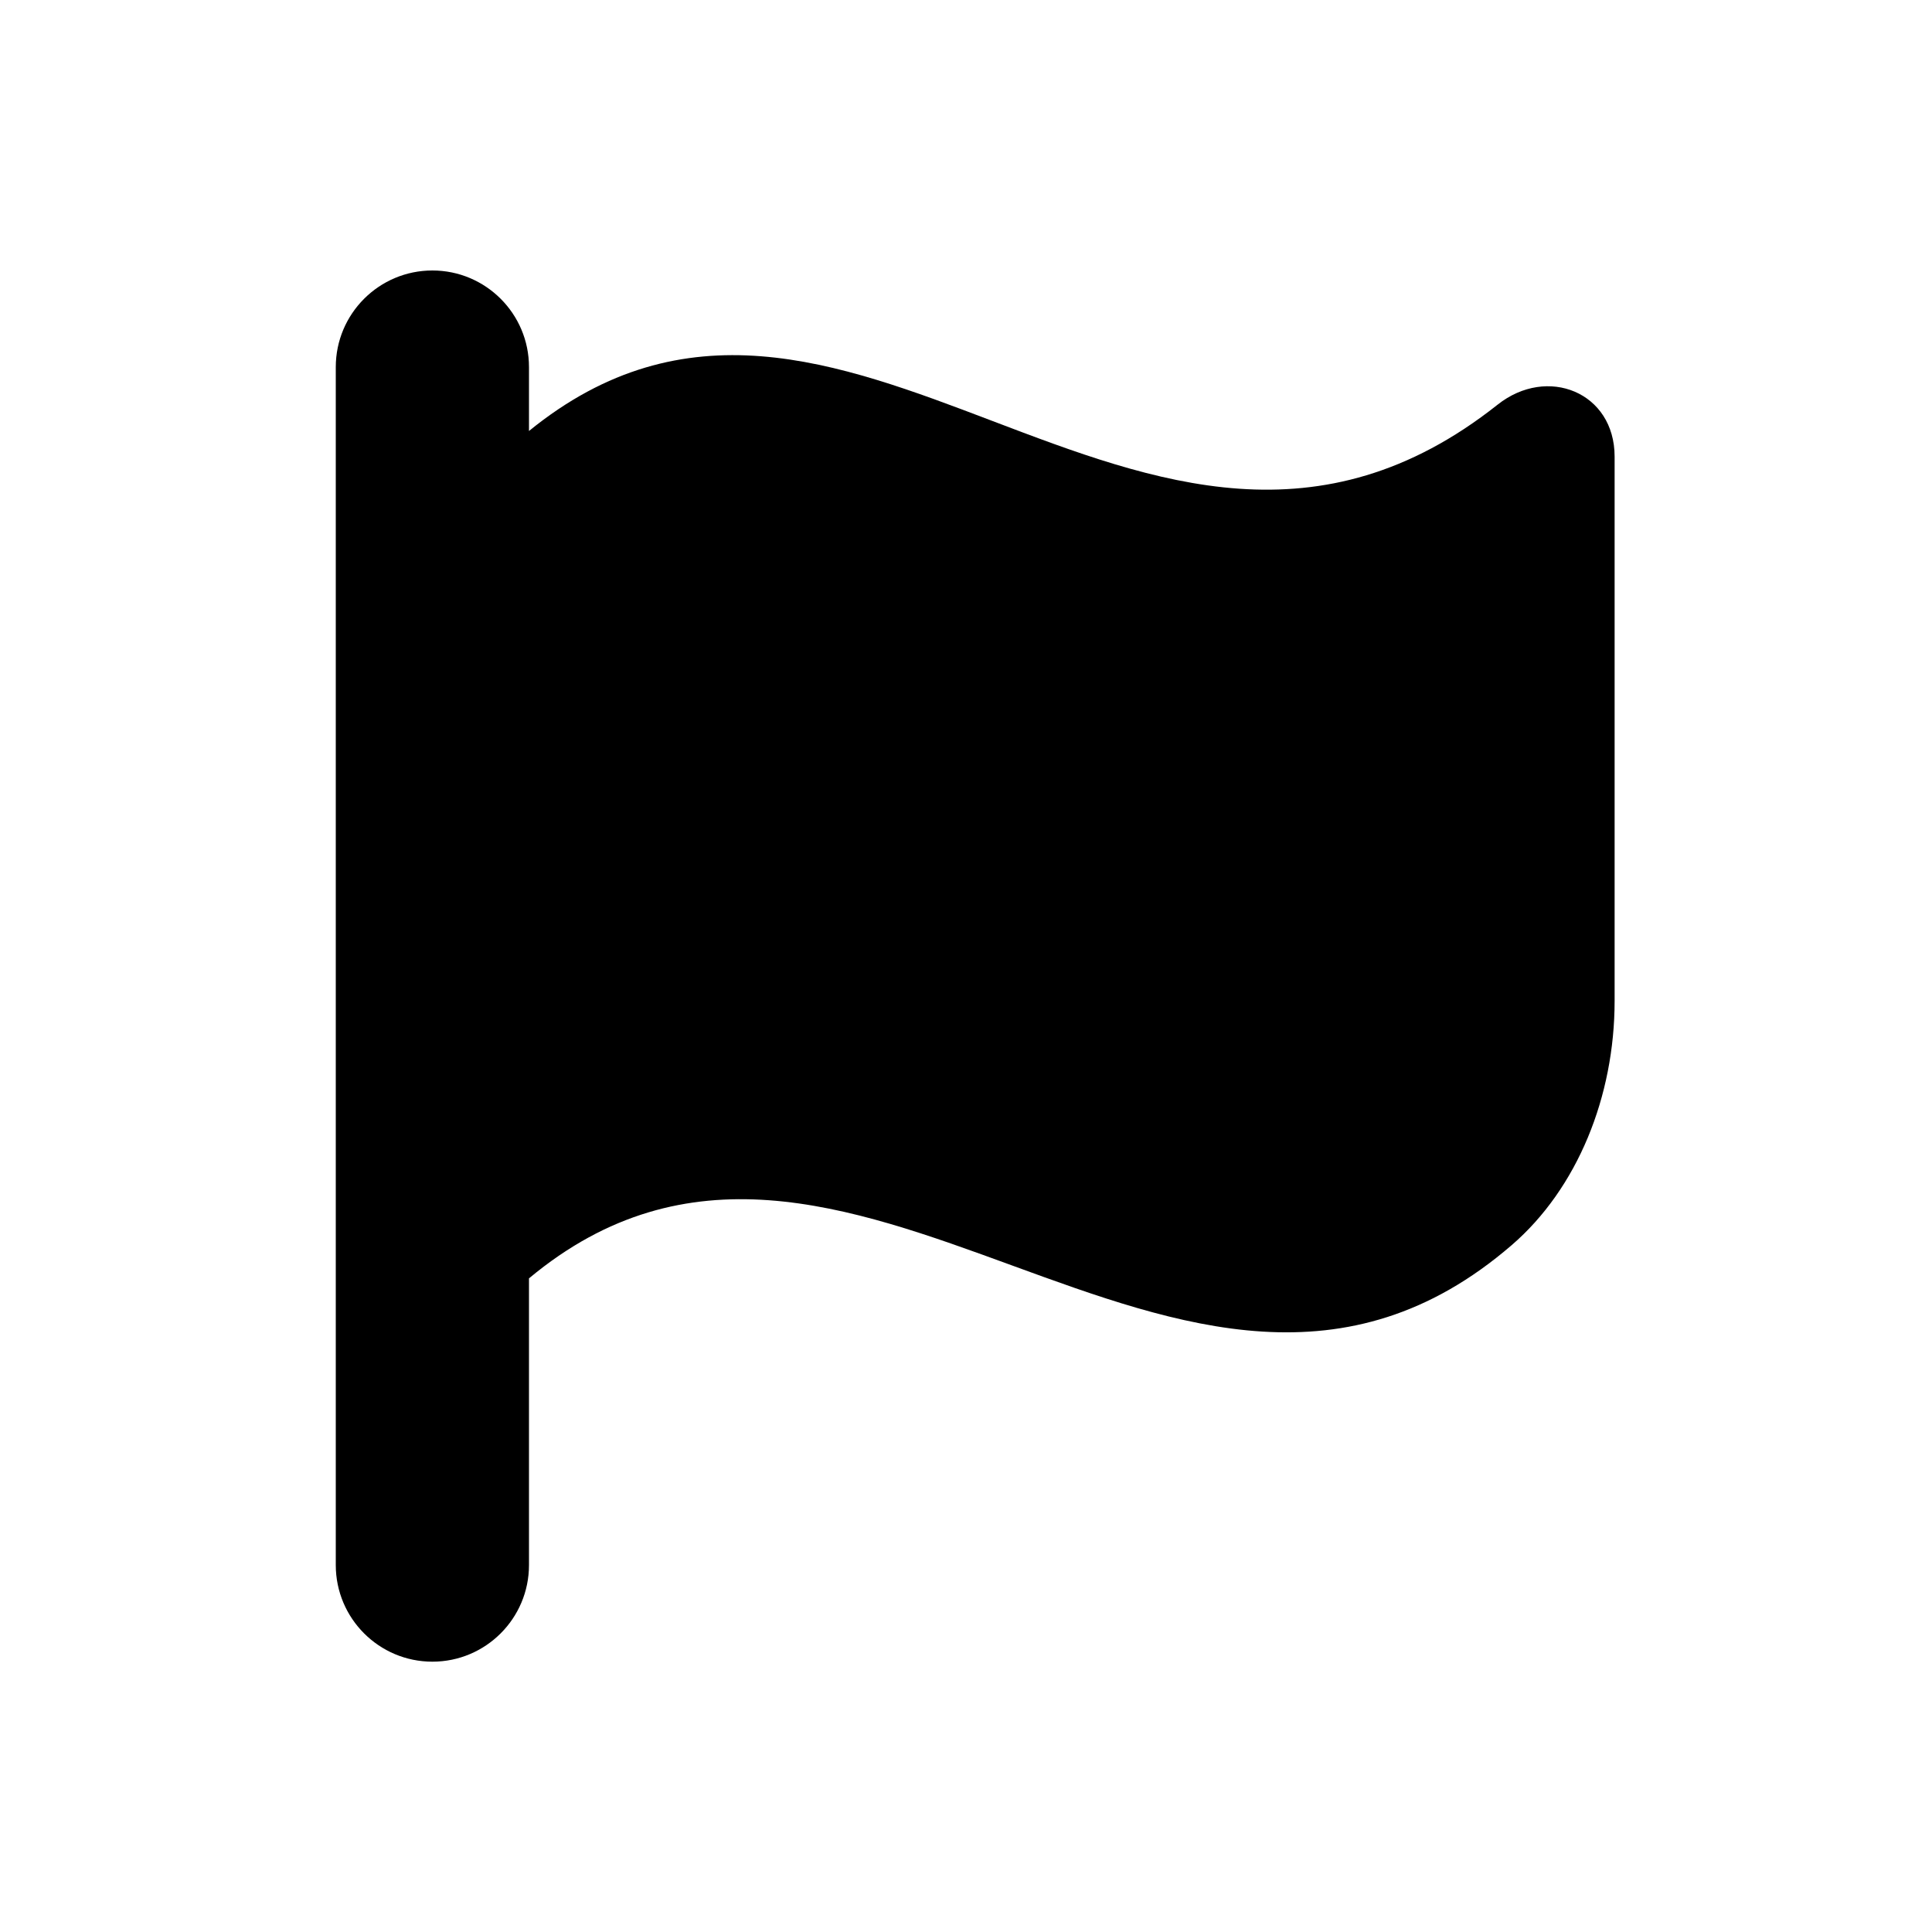
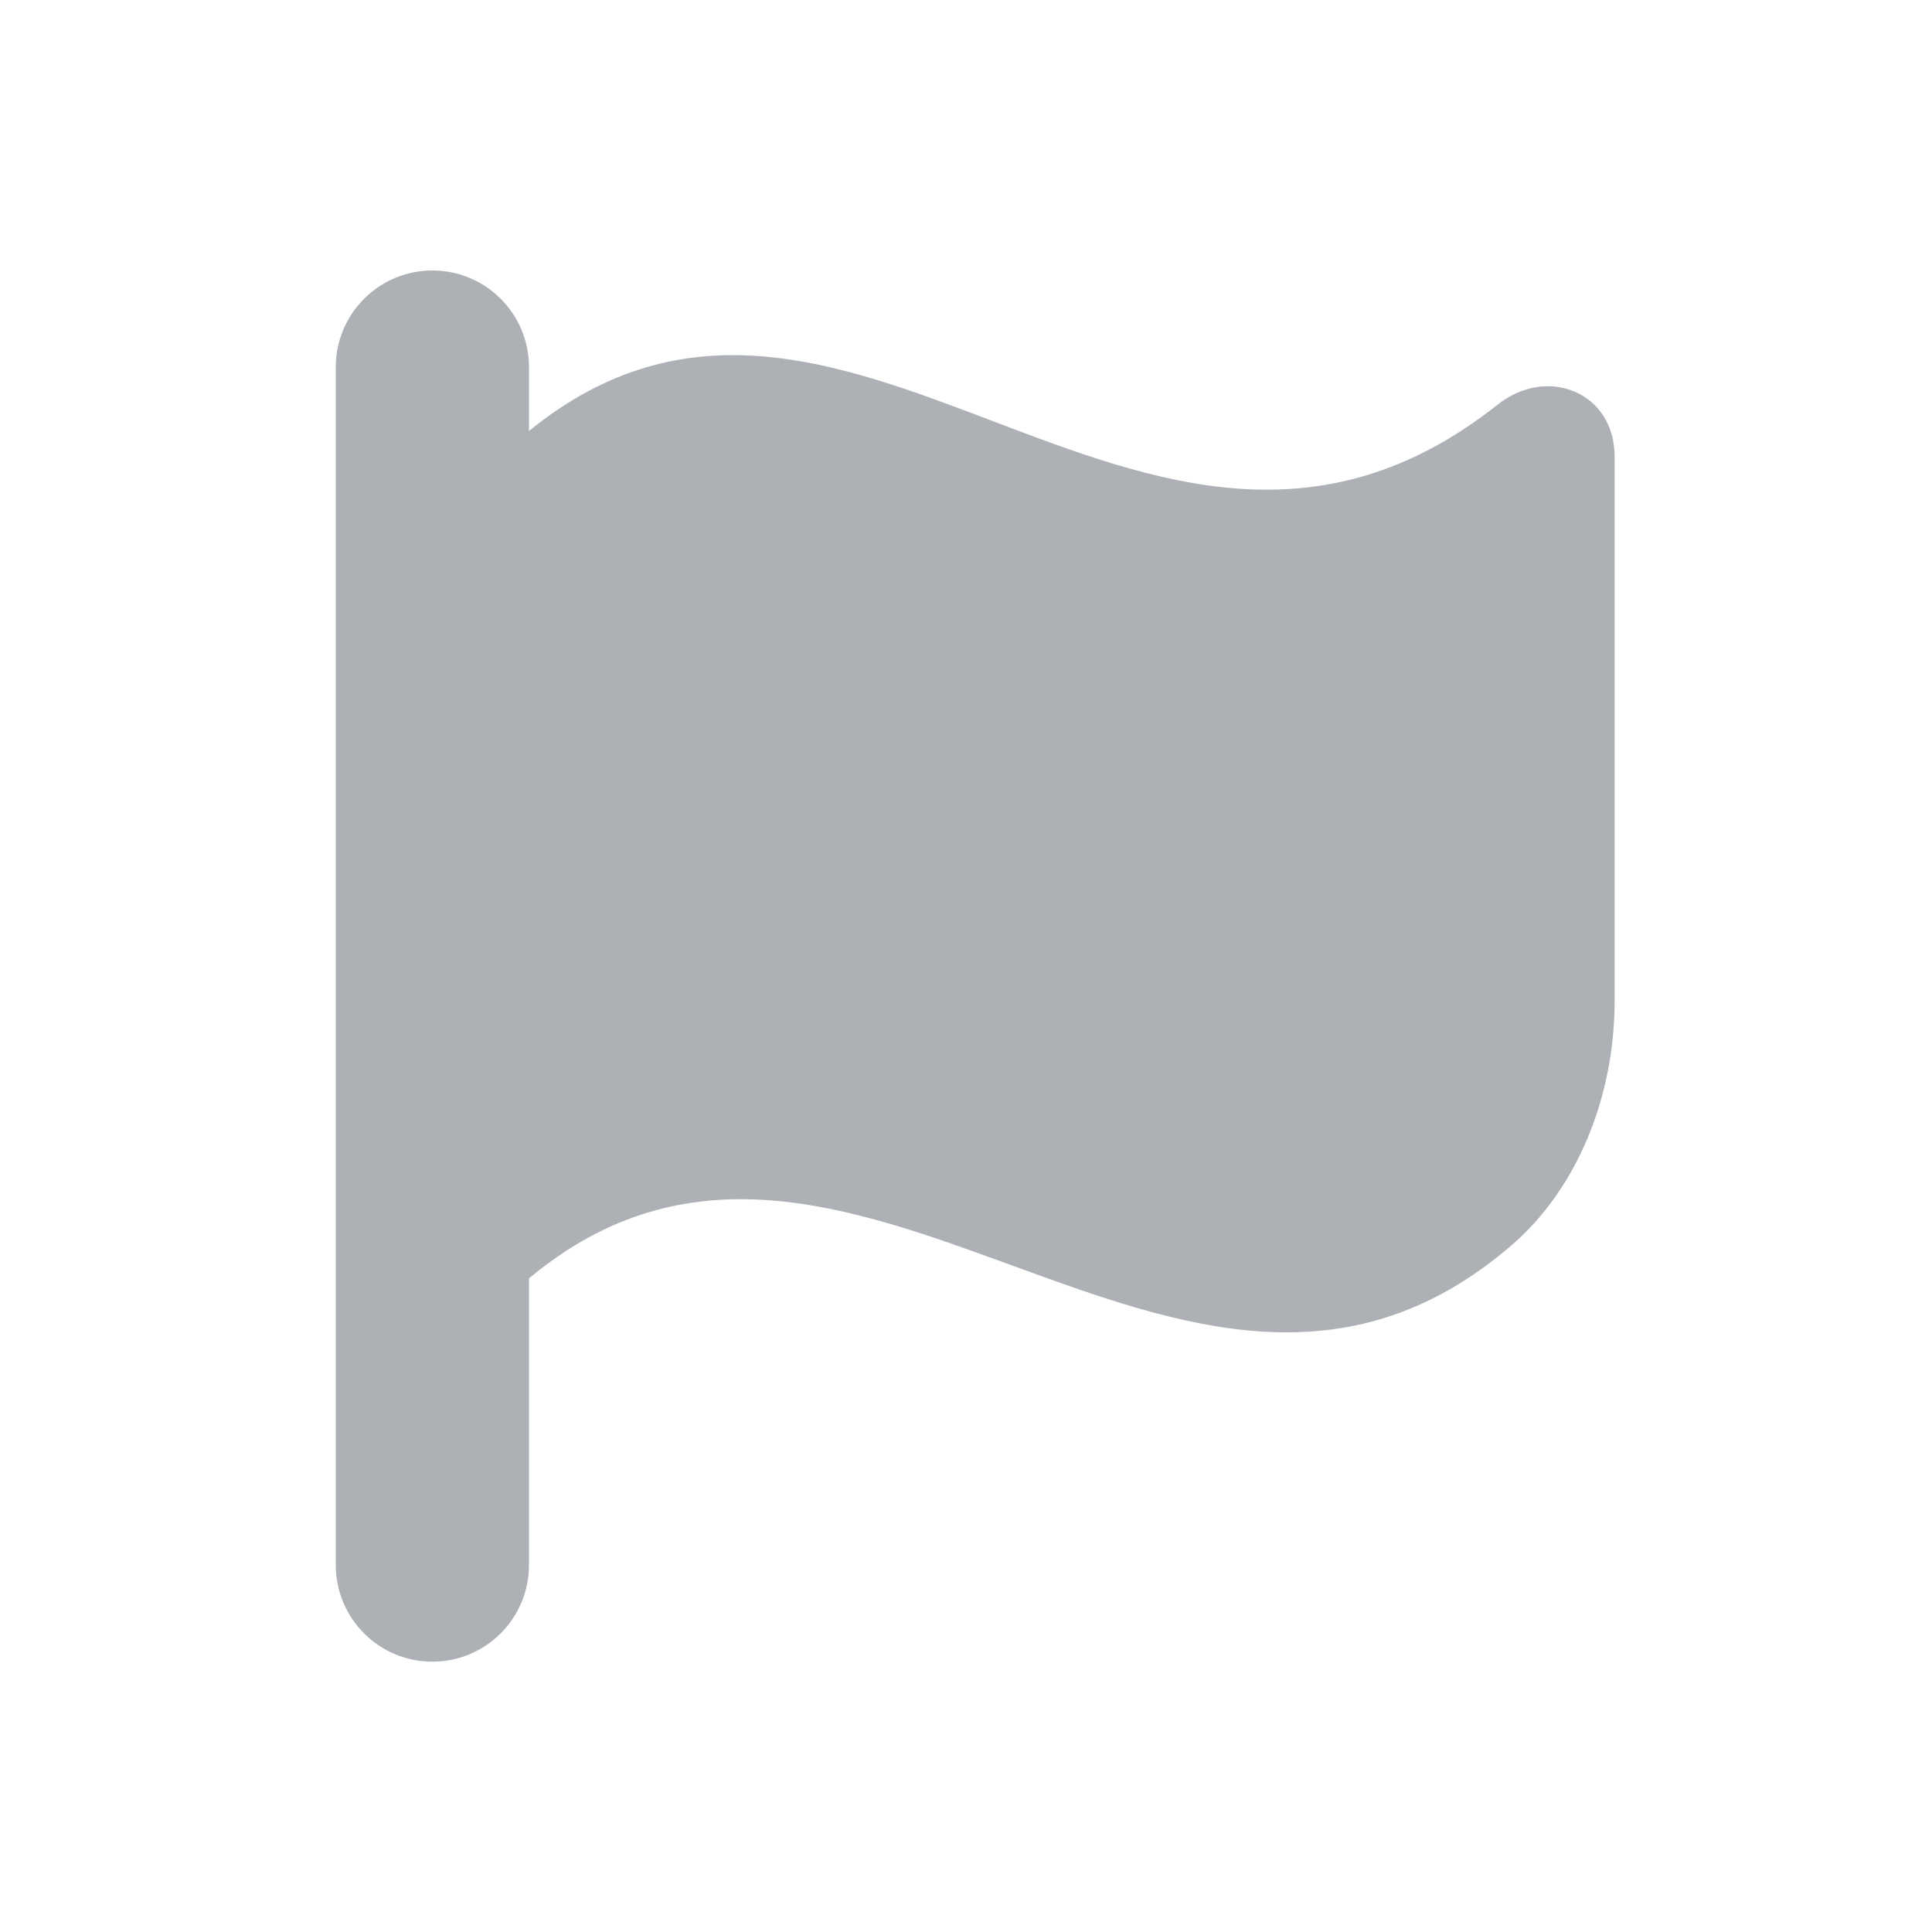
<svg xmlns="http://www.w3.org/2000/svg" class="SvgIcon_SvgIcon__root__svg__ohdSc" viewBox="0 0 25 25" width="24" height="24">
-   <path fill-rule="evenodd" clip-rule="evenodd" d="M6.845 4.75C6.845 4.06 6.285 3.5 5.595 3.5C4.905 3.5 4.345 4.06 4.345 4.75V20.252C4.345 20.942 4.905 21.502 5.595 21.502C6.285 21.502 6.845 20.942 6.845 20.252V16.542C8.889 14.838 10.987 15.605 13.096 16.375C15.254 17.163 17.423 17.956 19.56 16.113C20.412 15.379 20.893 14.188 20.893 12.952V5.908C20.893 5.076 20.023 4.725 19.378 5.237C17.079 7.058 14.938 6.244 12.846 5.449C10.832 4.683 8.863 3.935 6.845 5.577V4.75Z" />
+   <path fill-rule="evenodd" clip-rule="evenodd" d="M6.845 4.75C6.845 4.06 6.285 3.5 5.595 3.5C4.905 3.5 4.345 4.06 4.345 4.75V20.252C4.345 20.942 4.905 21.502 5.595 21.502C6.285 21.502 6.845 20.942 6.845 20.252V16.542C8.889 14.838 10.987 15.605 13.096 16.375C15.254 17.163 17.423 17.956 19.56 16.113C20.412 15.379 20.893 14.188 20.893 12.952V5.908C20.893 5.076 20.023 4.725 19.378 5.237C17.079 7.058 14.938 6.244 12.846 5.449C10.832 4.683 8.863 3.935 6.845 5.577V4.75Z" fill-opacity="0.8" fill="#999CA3" />
</svg>
